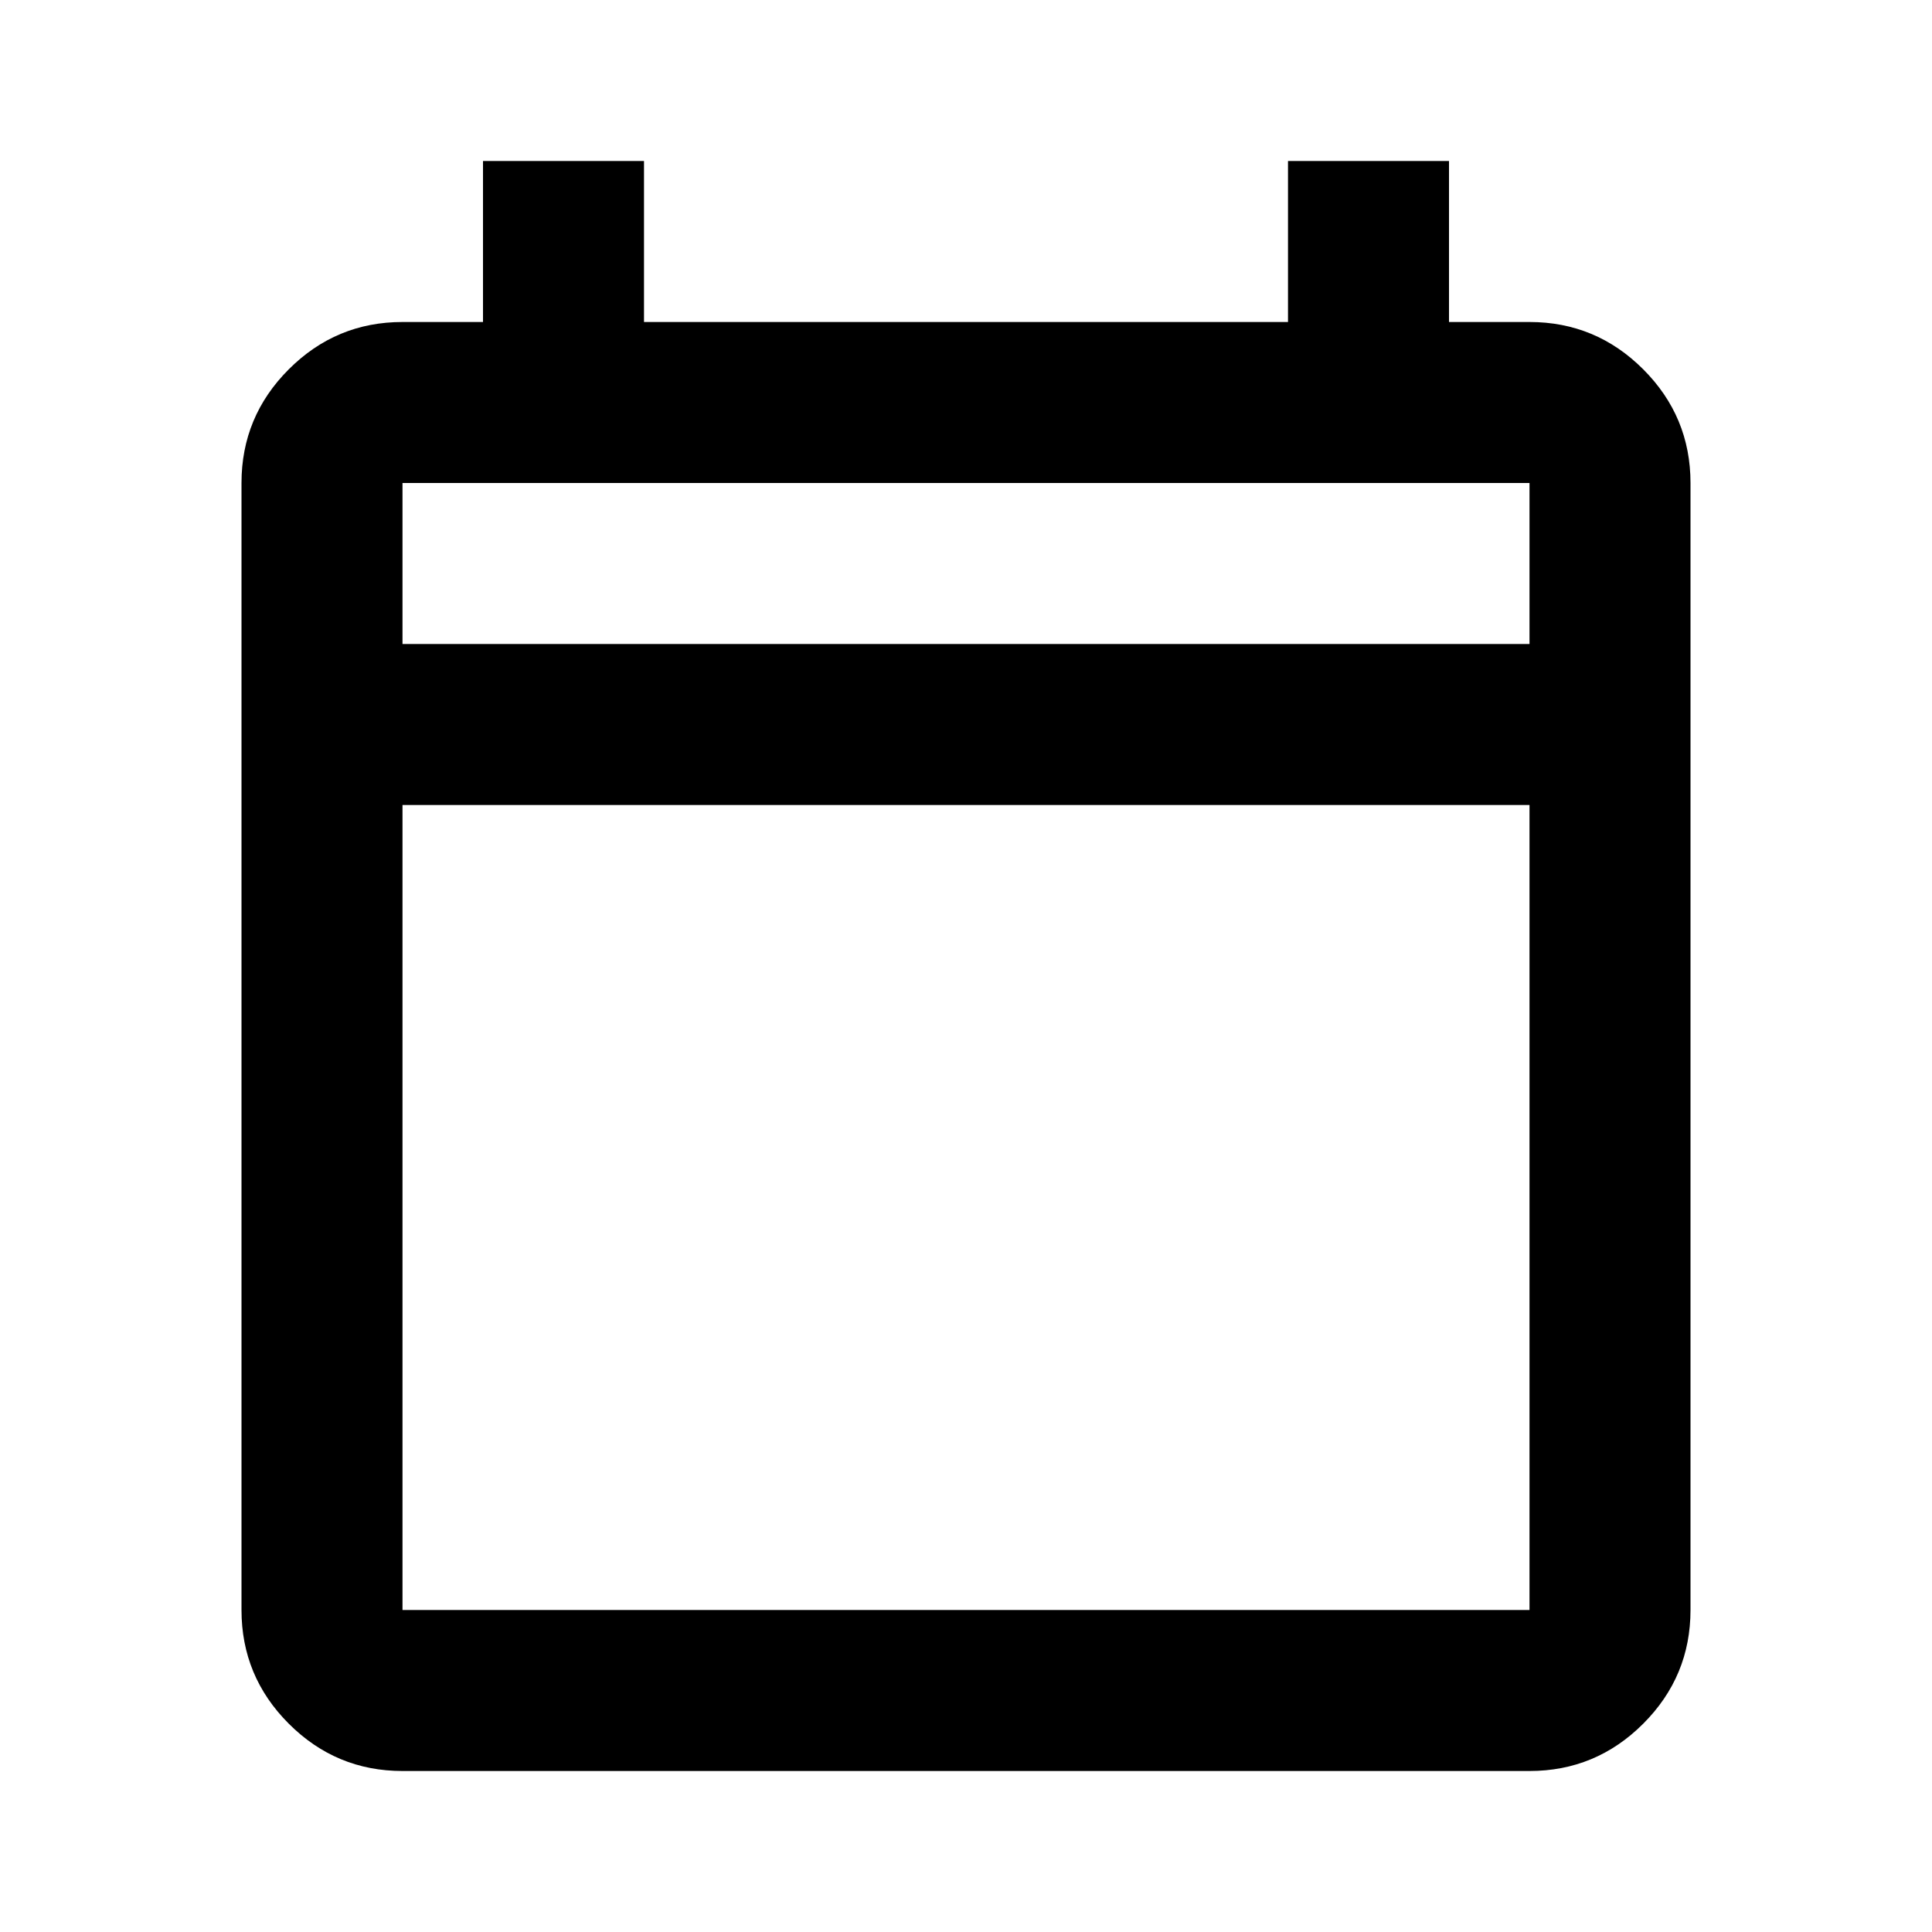
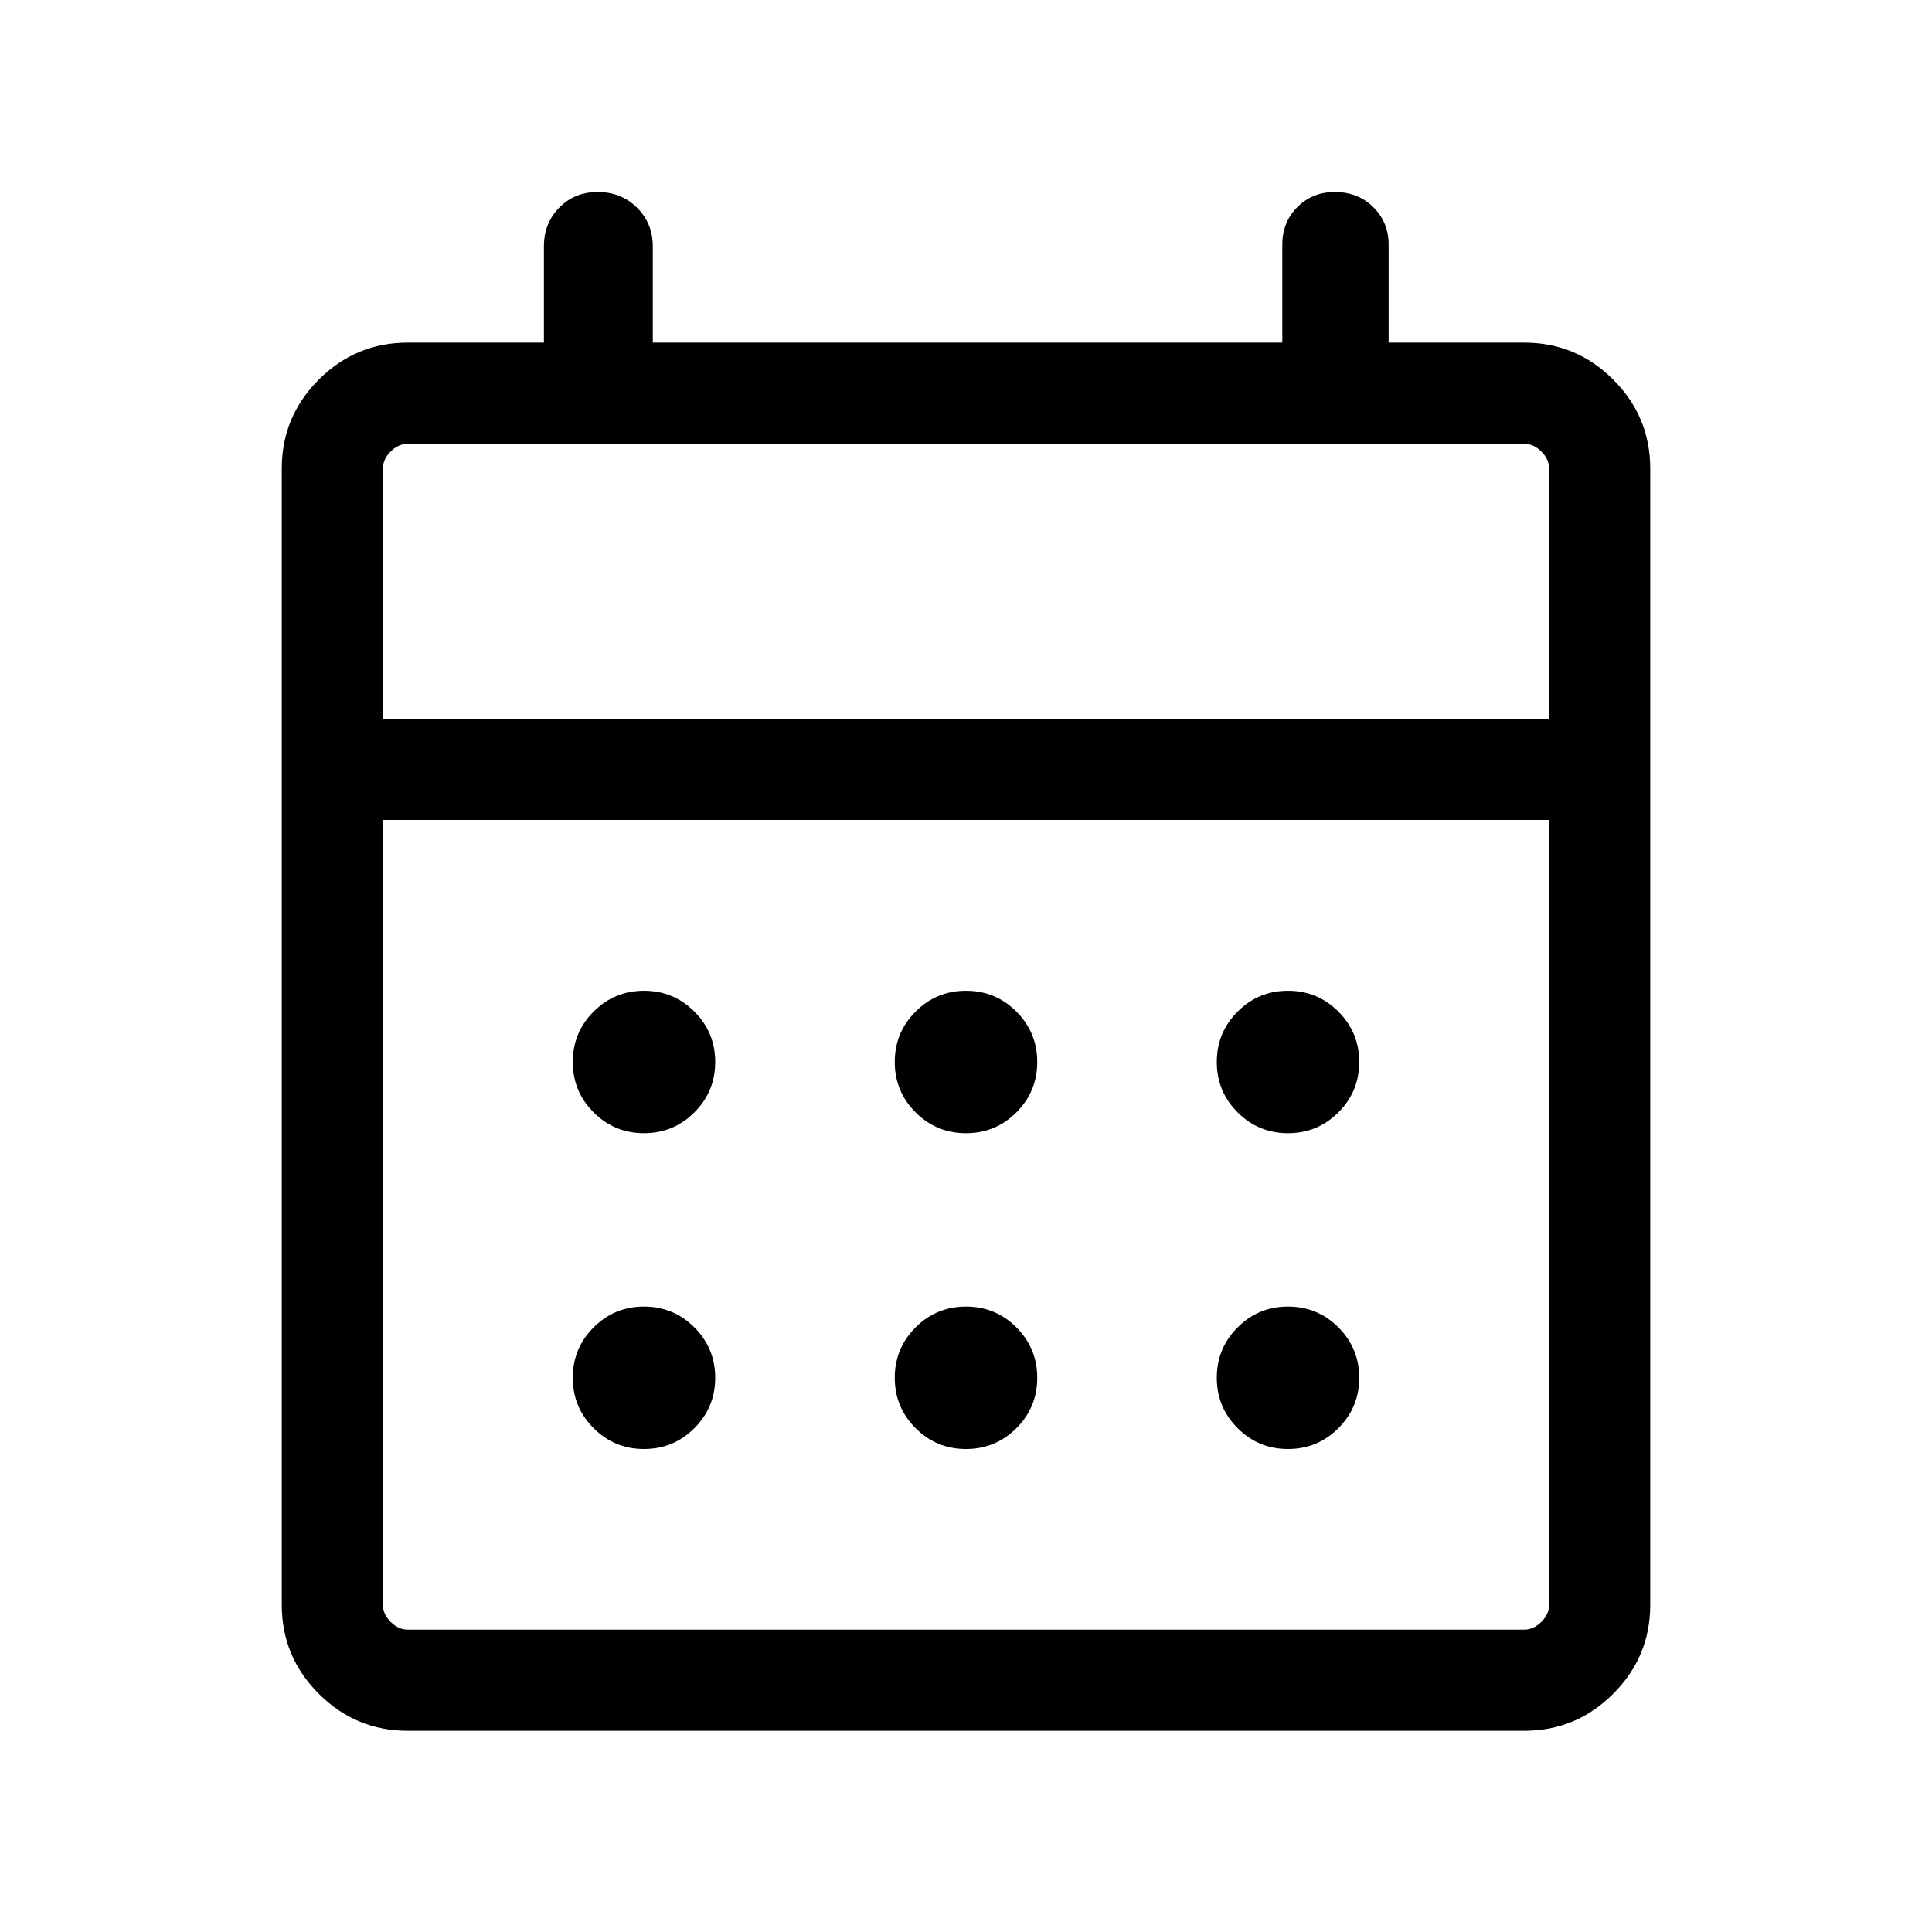
- <svg xmlns="http://www.w3.org/2000/svg" height="24" viewBox="0 -960 960 960" width="24">
-   <path d="M200-80q-33 0-56.5-23.5T120-160v-560q0-33 23.5-56.5T200-800h40v-80h80v80h320v-80h80v80h40q33 0 56.5 23.5T840-720v560q0 33-23.5 56.5T760-80H200Zm0-80h560v-400H200v400Zm0-480h560v-80H200v80Zm0 0v-80 80Z" />
+ <svg xmlns="http://www.w3.org/2000/svg" width="32" height="32" viewBox="0 0 32 32" fill="none">
+   <path d="M6.752 28.667C6.179 28.667 5.688 28.462 5.28 28.054C4.871 27.645 4.667 27.154 4.667 26.581V7.761C4.667 7.188 4.871 6.697 5.28 6.288C5.688 5.88 6.179 5.675 6.752 5.675H9.009V4.079C9.009 3.825 9.093 3.612 9.263 3.439C9.433 3.266 9.645 3.18 9.898 3.18C10.159 3.18 10.376 3.266 10.55 3.439C10.725 3.612 10.812 3.825 10.812 4.079V5.675H21.239V4.056C21.239 3.803 21.323 3.594 21.489 3.429C21.656 3.263 21.863 3.18 22.11 3.18C22.363 3.18 22.575 3.263 22.745 3.43C22.915 3.598 23 3.805 23 4.053V5.675H25.248C25.821 5.675 26.312 5.88 26.72 6.288C27.129 6.697 27.333 7.188 27.333 7.761V26.581C27.333 27.154 27.129 27.645 26.72 28.054C26.312 28.462 25.821 28.667 25.248 28.667H6.752ZM6.752 26.992H25.248C25.35 26.992 25.444 26.949 25.53 26.863C25.615 26.778 25.658 26.684 25.658 26.581V13.581H6.342V26.581C6.342 26.684 6.385 26.778 6.47 26.863C6.556 26.949 6.65 26.992 6.752 26.992ZM6.342 11.906H25.658V7.761C25.658 7.658 25.615 7.564 25.53 7.479C25.444 7.393 25.35 7.351 25.248 7.351H6.752C6.65 7.351 6.556 7.393 6.47 7.479C6.385 7.564 6.342 7.658 6.342 7.761V11.906ZM16 18.769C15.674 18.769 15.395 18.654 15.165 18.424C14.935 18.195 14.82 17.916 14.82 17.59C14.82 17.263 14.935 16.985 15.165 16.755C15.395 16.525 15.674 16.41 16 16.41C16.326 16.41 16.605 16.525 16.835 16.755C17.064 16.985 17.18 17.263 17.18 17.59C17.18 17.916 17.064 18.195 16.835 18.424C16.605 18.654 16.326 18.769 16 18.769ZM10.667 18.769C10.34 18.769 10.062 18.654 9.832 18.424C9.602 18.195 9.487 17.916 9.487 17.59C9.487 17.263 9.602 16.985 9.832 16.755C10.062 16.525 10.34 16.41 10.667 16.41C10.993 16.41 11.271 16.525 11.501 16.755C11.731 16.985 11.846 17.263 11.846 17.59C11.846 17.916 11.731 18.195 11.501 18.424C11.271 18.654 10.993 18.769 10.667 18.769ZM21.333 18.769C21.007 18.769 20.729 18.654 20.499 18.424C20.269 18.195 20.154 17.916 20.154 17.59C20.154 17.263 20.269 16.985 20.499 16.755C20.729 16.525 21.007 16.41 21.333 16.41C21.66 16.41 21.938 16.525 22.168 16.755C22.398 16.985 22.513 17.263 22.513 17.59C22.513 17.916 22.398 18.195 22.168 18.424C21.938 18.654 21.66 18.769 21.333 18.769ZM16 24C15.674 24 15.395 23.885 15.165 23.655C14.935 23.425 14.82 23.147 14.82 22.821C14.82 22.494 14.935 22.216 15.165 21.986C15.395 21.756 15.674 21.641 16 21.641C16.326 21.641 16.605 21.756 16.835 21.986C17.064 22.216 17.18 22.494 17.18 22.821C17.18 23.147 17.064 23.425 16.835 23.655C16.605 23.885 16.326 24 16 24ZM10.667 24C10.34 24 10.062 23.885 9.832 23.655C9.602 23.425 9.487 23.147 9.487 22.821C9.487 22.494 9.602 22.216 9.832 21.986C10.062 21.756 10.34 21.641 10.667 21.641C10.993 21.641 11.271 21.756 11.501 21.986C11.731 22.216 11.846 22.494 11.846 22.821C11.846 23.147 11.731 23.425 11.501 23.655C11.271 23.885 10.993 24 10.667 24ZM21.333 24C21.007 24 20.729 23.885 20.499 23.655C20.269 23.425 20.154 23.147 20.154 22.821C20.154 22.494 20.269 22.216 20.499 21.986C20.729 21.756 21.007 21.641 21.333 21.641C21.66 21.641 21.938 21.756 22.168 21.986C22.398 22.216 22.513 22.494 22.513 22.821C22.513 23.147 22.398 23.425 22.168 23.655C21.938 23.885 21.66 24 21.333 24Z" fill="black" />
</svg>
